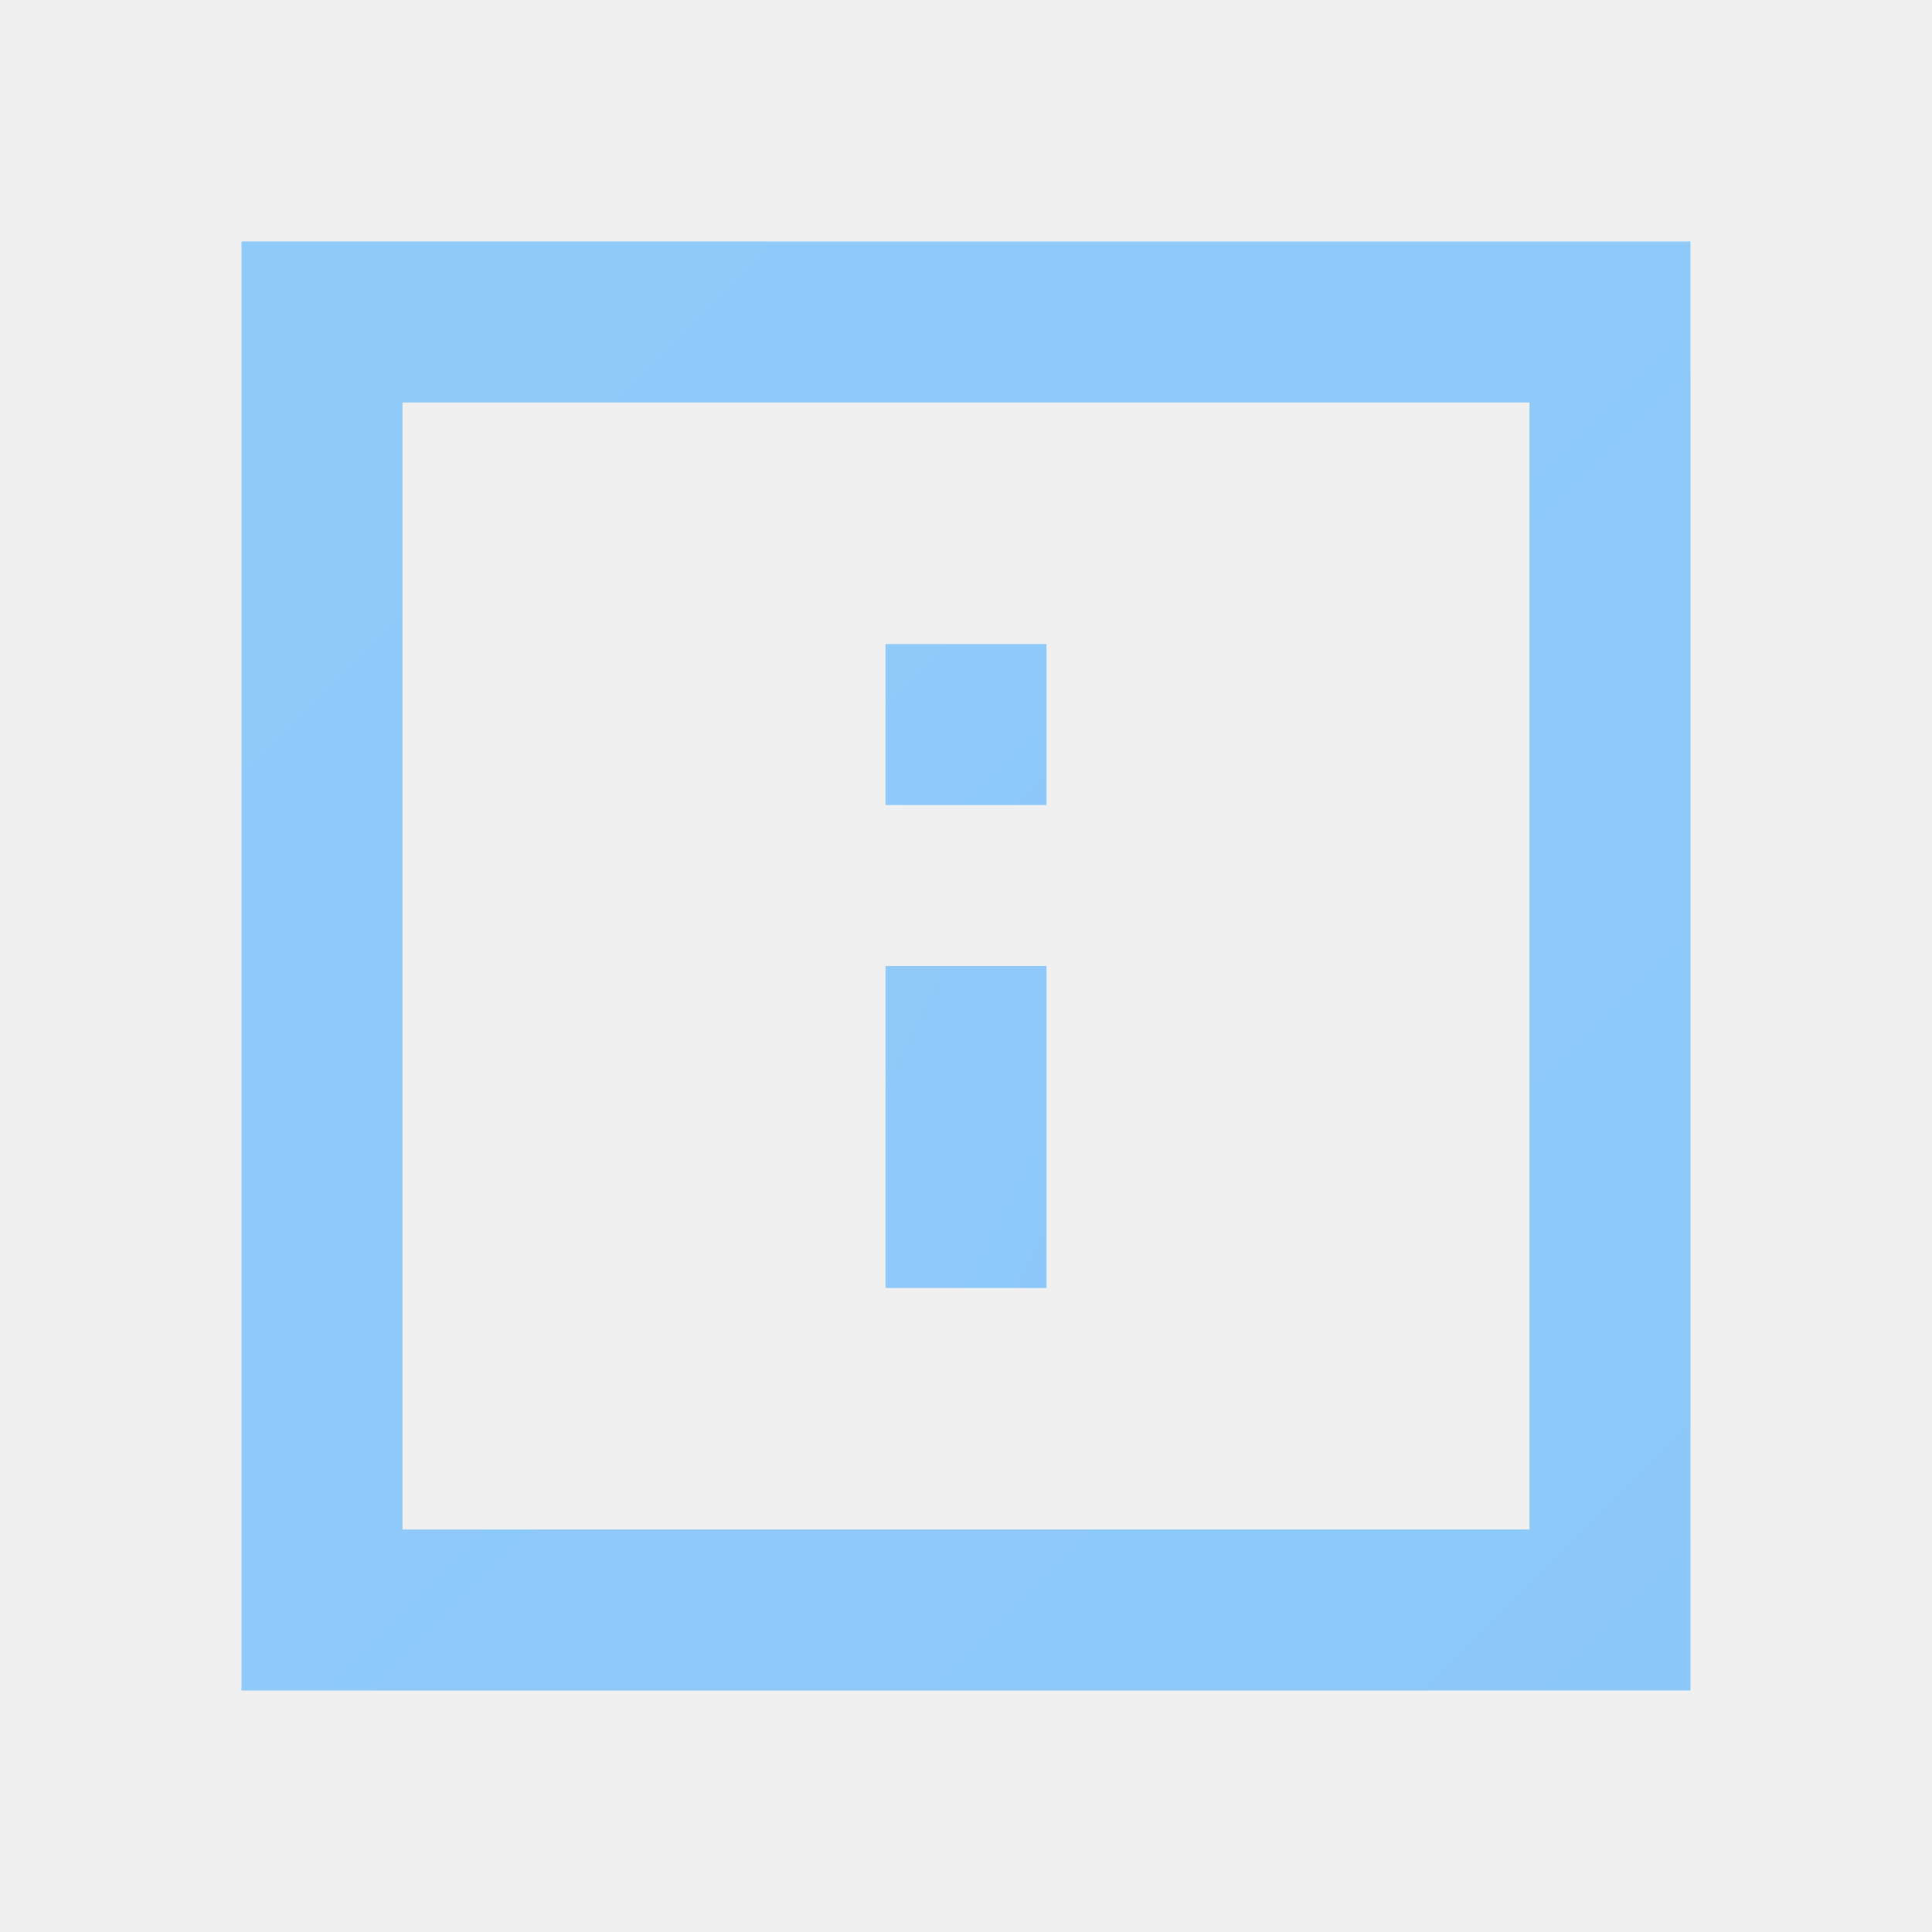
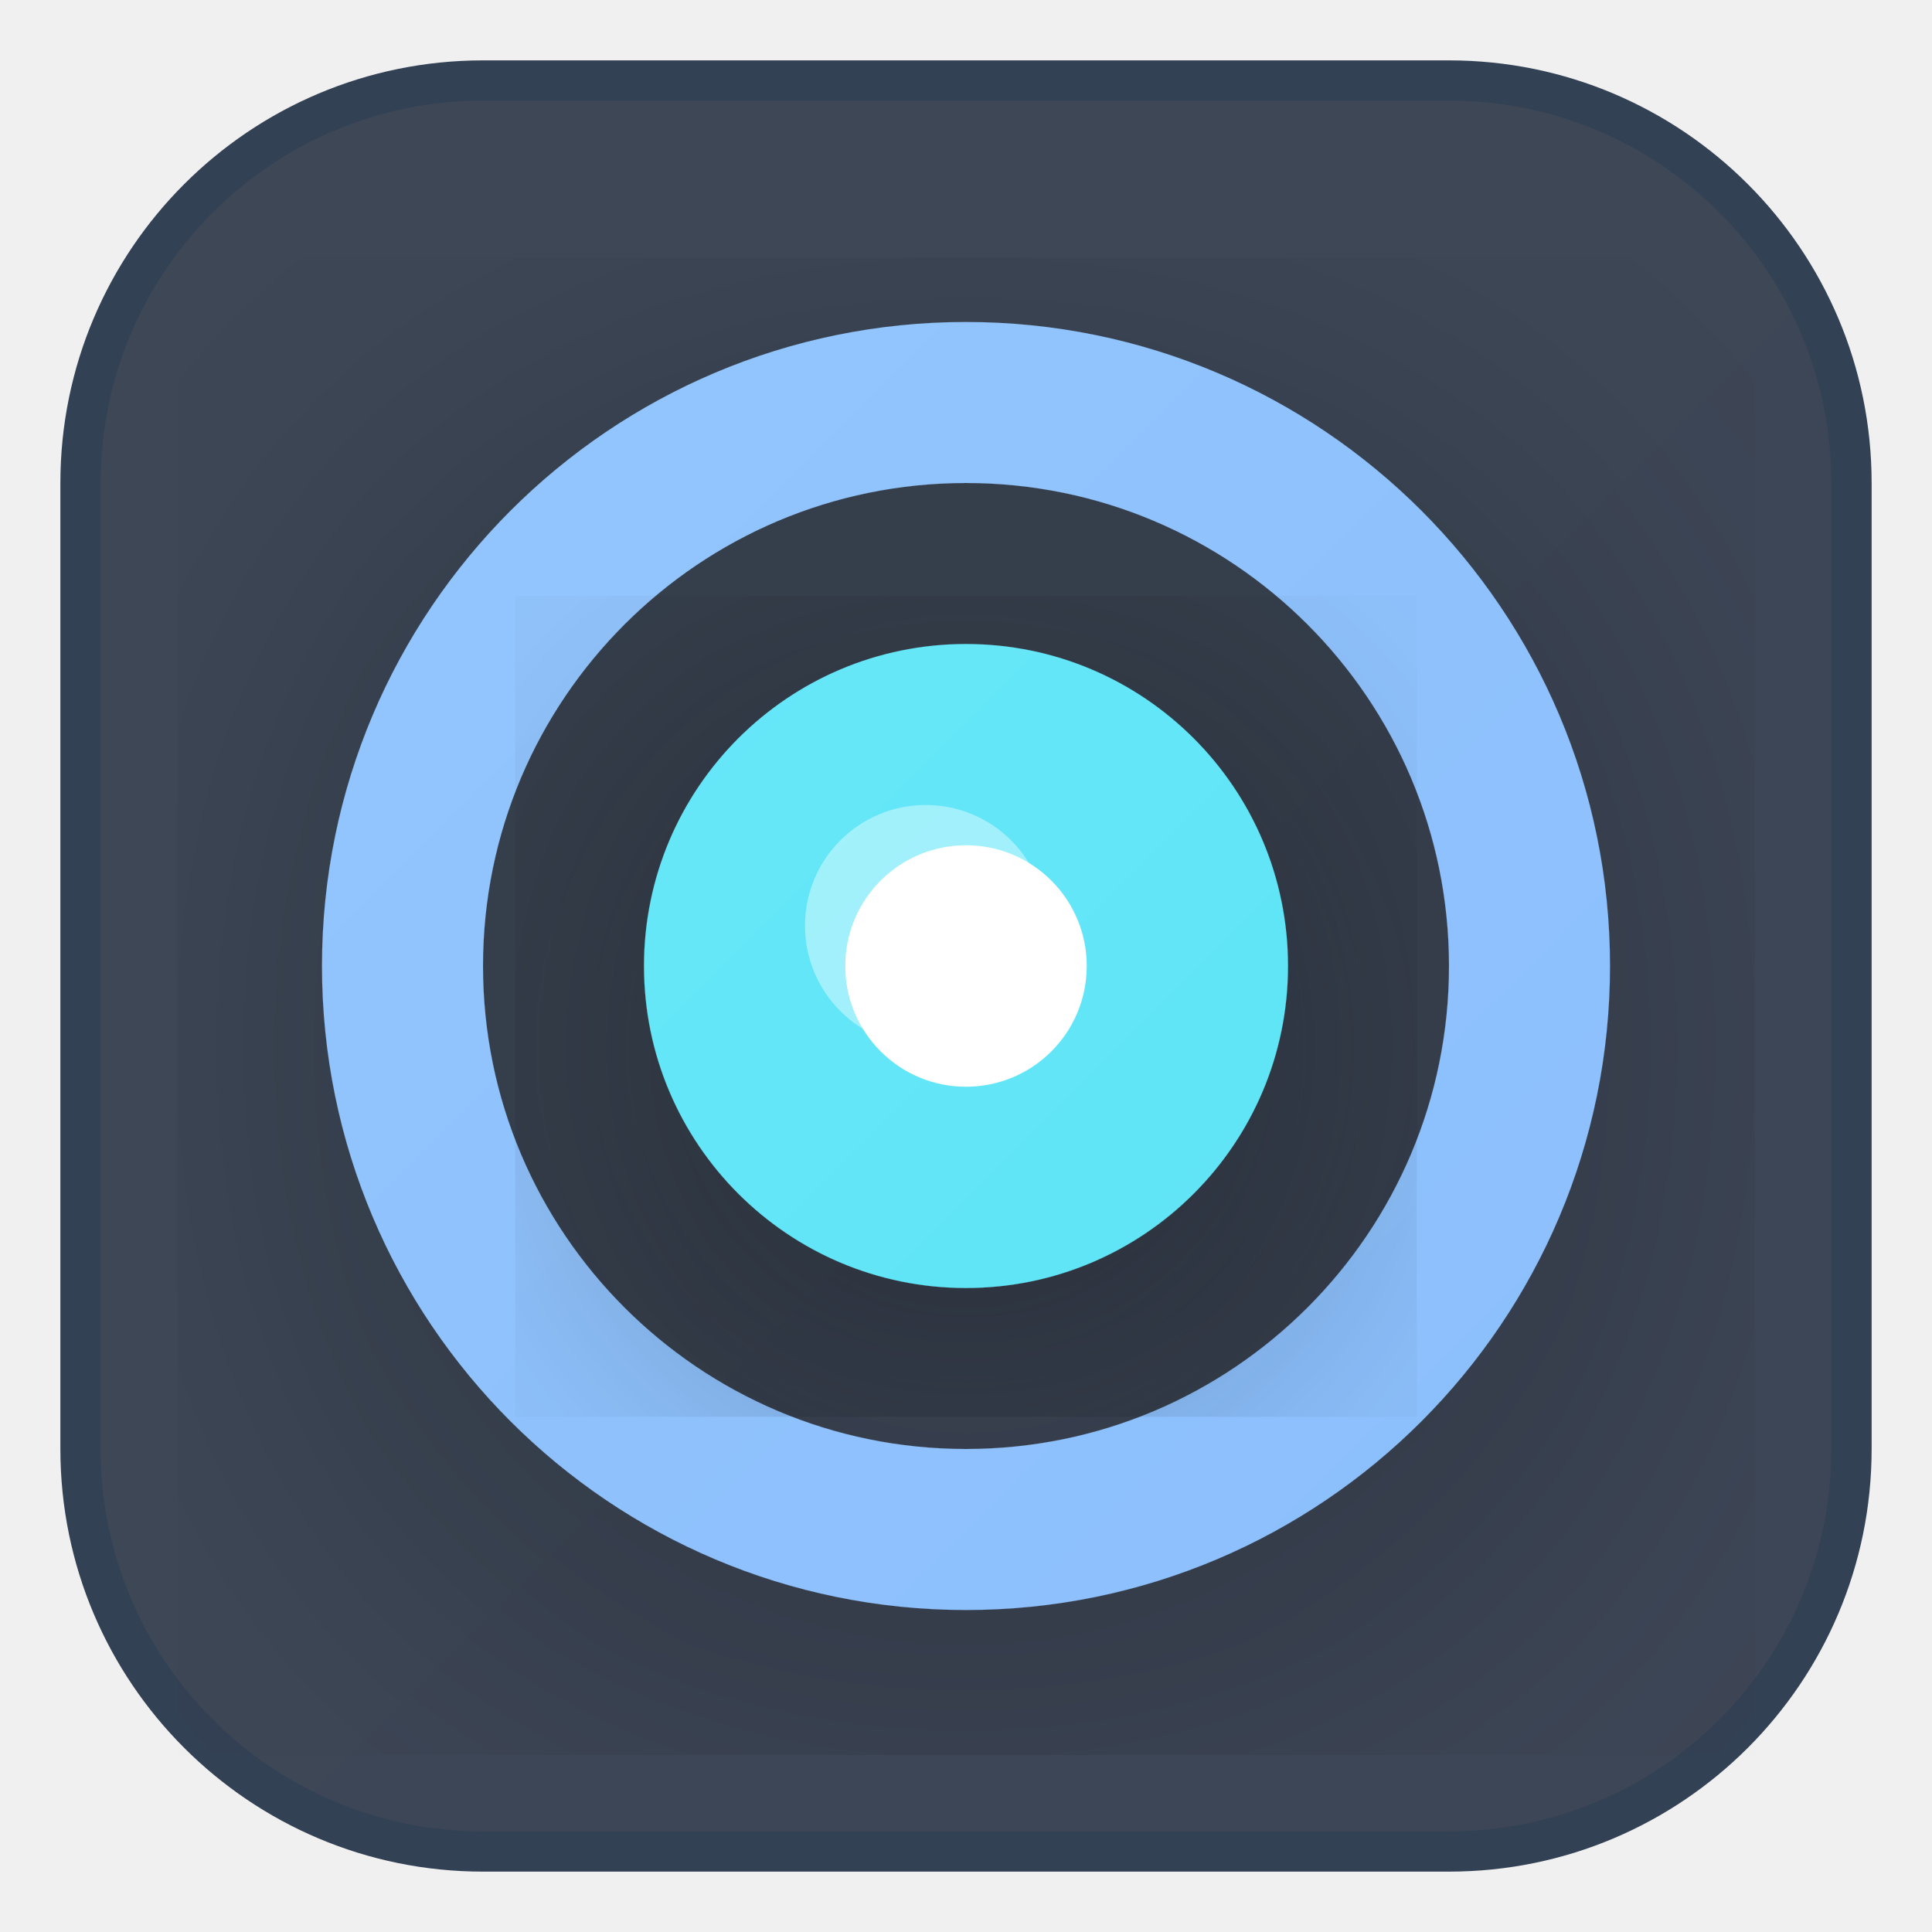
- <svg xmlns="http://www.w3.org/2000/svg" width="100" height="100" viewBox="0 0 24 24">
+ <svg xmlns="http://www.w3.org/2000/svg" width="128" height="128" viewBox="0 0 24 24" fill="none">
  <defs>
-     <linearGradient id="g" x1="0" y1="0" x2="24" y2="24">
-       <stop offset="0%" stop-color="#90CAF9" />
-       <stop offset="100%" stop-color="#1E88E5" />
+     <linearGradient id="bgGrad" x1="0" y1="0" x2="24" y2="24">
+       <stop offset="0%" stop-color="#1E293B" />
+       <stop offset="100%" stop-color="#0F172A" />
    </linearGradient>
+     <linearGradient id="blueGrad" x1="0" y1="0" x2="12" y2="12">
+       <stop offset="0%" stop-color="#93C5FD" />
+       <stop offset="100%" stop-color="#3B82F6" />
+     </linearGradient>
+     <linearGradient id="cyanGrad" x1="0" y1="0" x2="12" y2="12">
+       <stop offset="0%" stop-color="#67E8F9" />
+       <stop offset="100%" stop-color="#06B6D4" />
+     </linearGradient>
+     <filter id="shadow" x="-20%" y="-20%" width="140%" height="140%">
+       <feDropShadow dx="0" dy="1" stdDeviation="2.5" flood-color="#000000" flood-opacity="0.4" />
+     </filter>
  </defs>
-   <path fill="url(#g)" d="M19 5v14H5V5h14zm2-2H3v18h18V3z" />
-   <path fill="url(#g)" d="M11 8h2v2h-2z" />
-   <path fill="url(#g)" d="M11 12h2v4h-2z" />
+   <rect x="1" y="1" width="22" height="22" rx="5" fill="url(#bgGrad)" fill-opacity="0.85" />
+   <rect x="1" y="1" width="22" height="22" rx="5" stroke="#334155" stroke-width="0.5" />
+   <circle cx="12" cy="12" r="7" stroke="url(#blueGrad)" stroke-width="2" fill="none" filter="url(#shadow)" />
+   <circle cx="12" cy="12" r="4" fill="url(#cyanGrad)" filter="url(#shadow)" />
+   <circle cx="11.5" cy="11.5" r="1.5" fill="#FFFFFF" fill-opacity="0.4" />
+   <circle cx="12" cy="12" r="1.5" fill="#FFFFFF" />
</svg>
